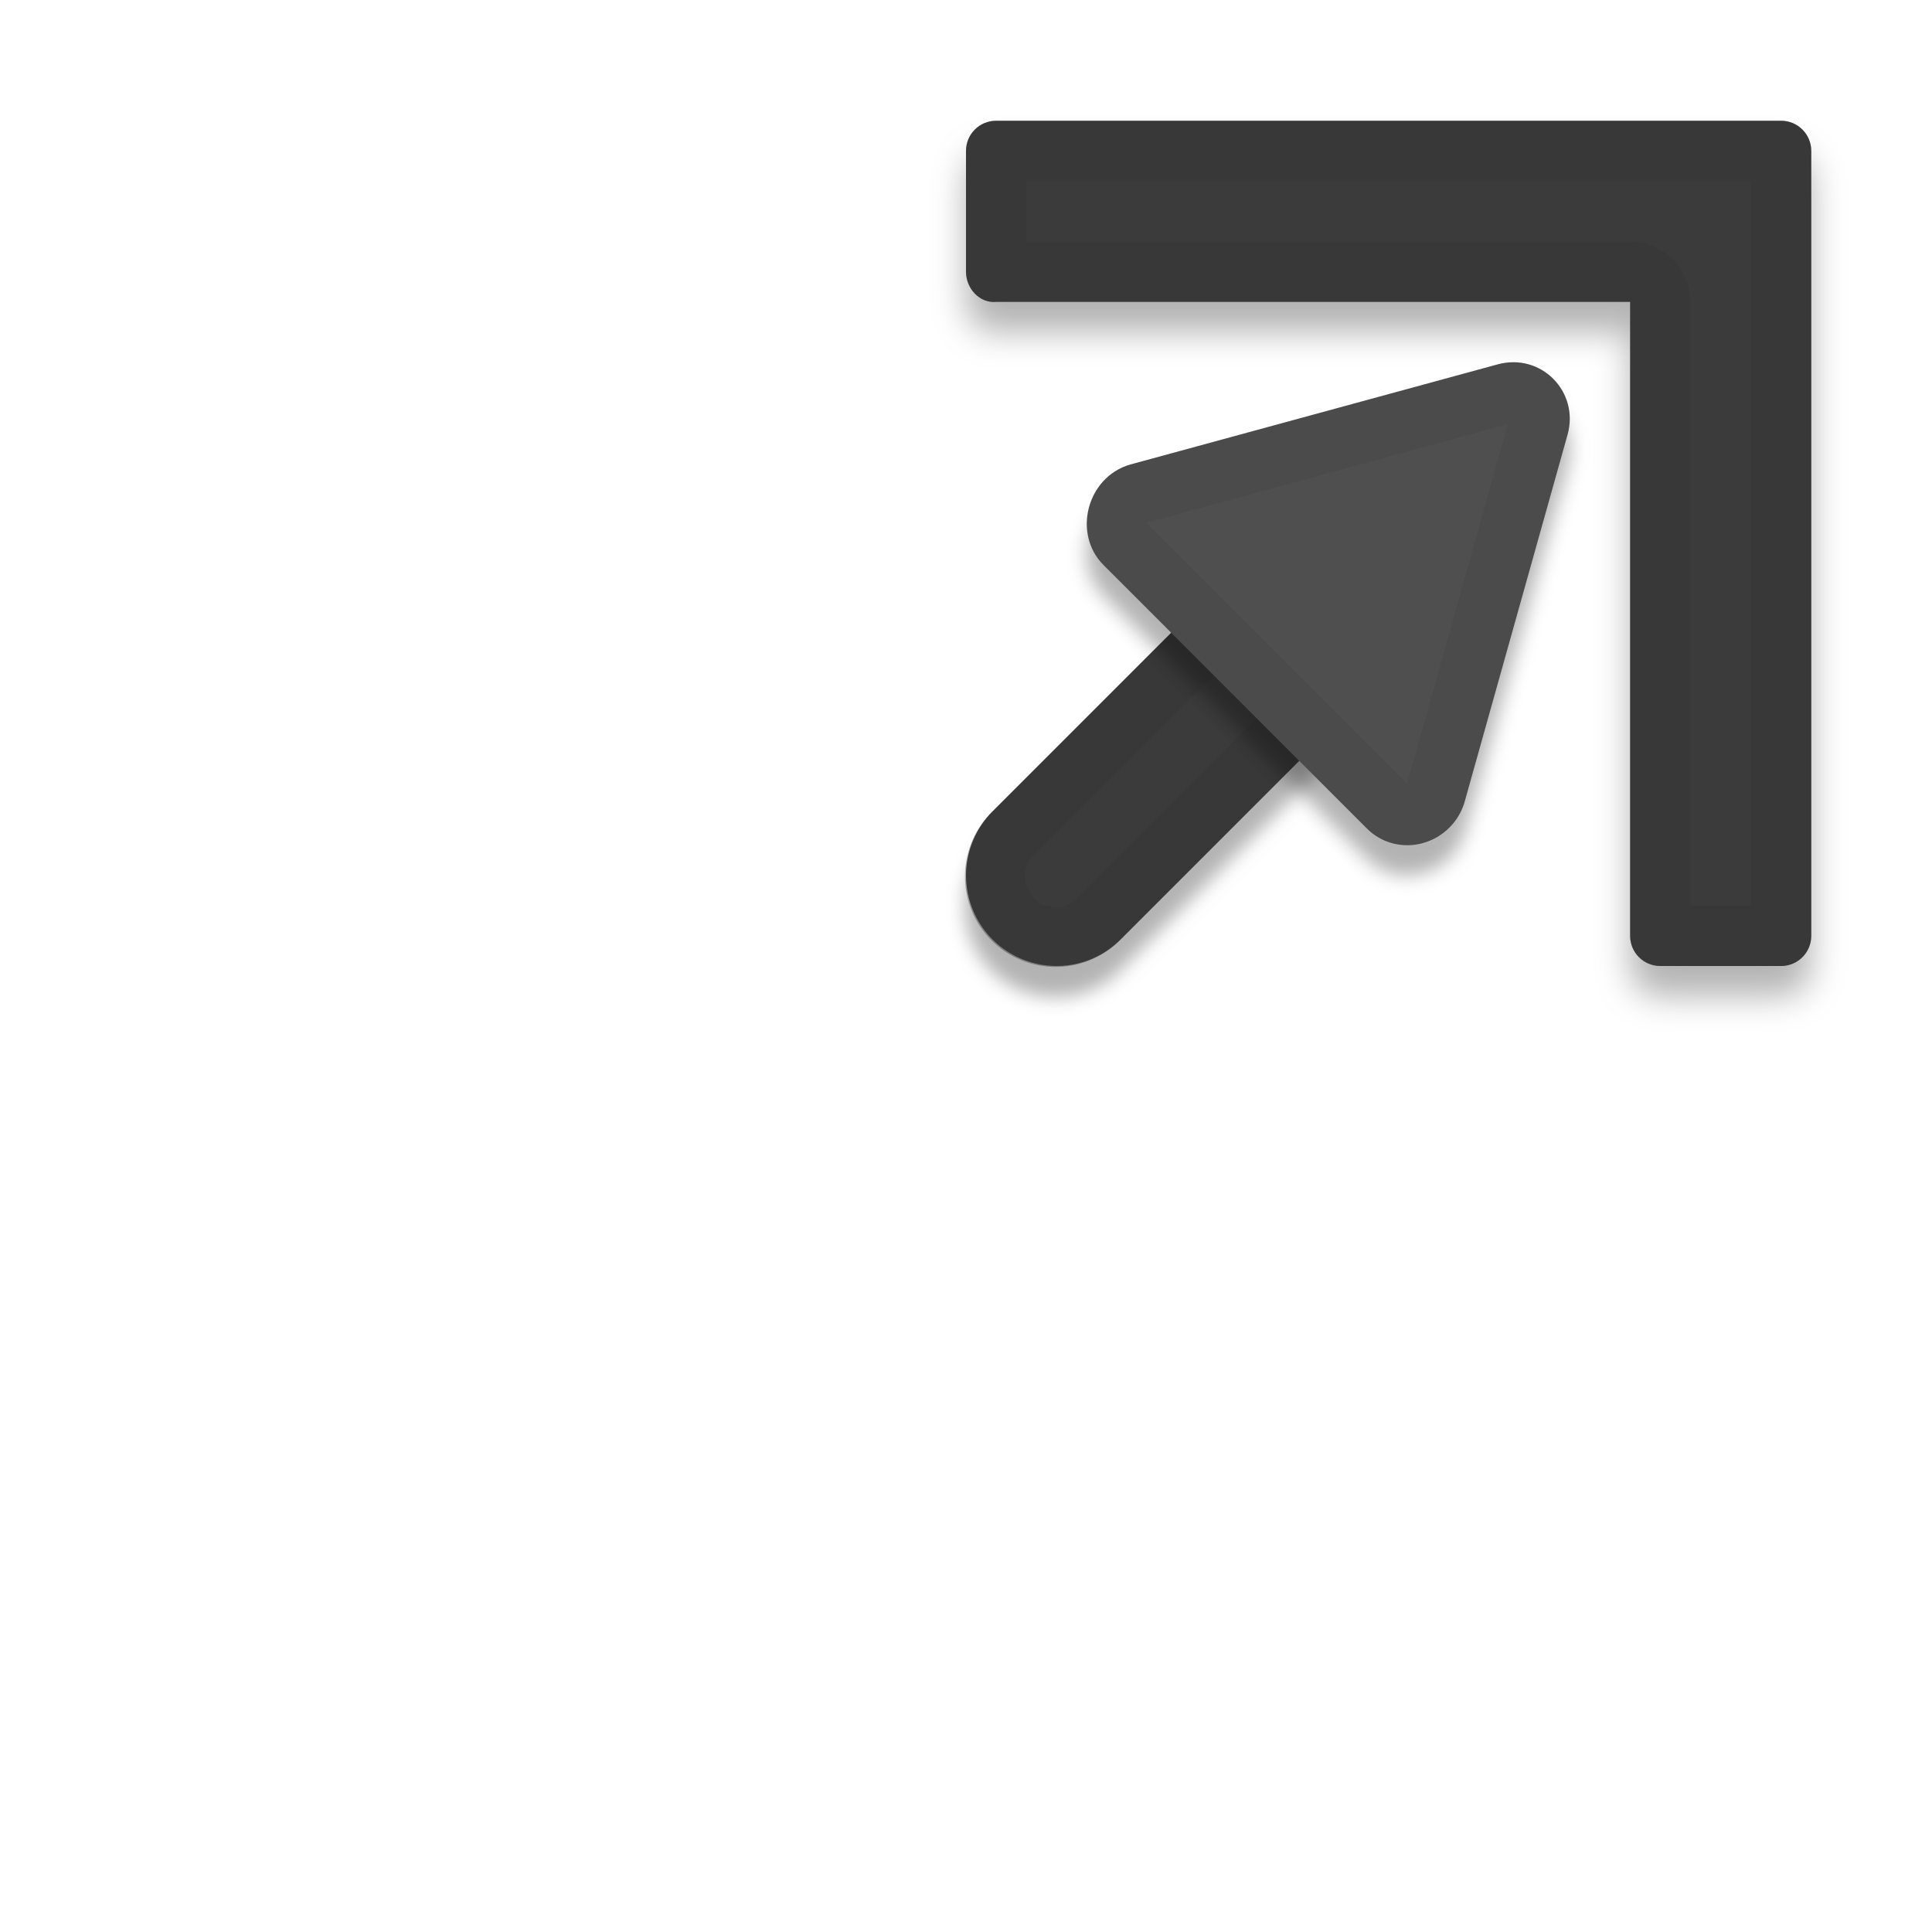
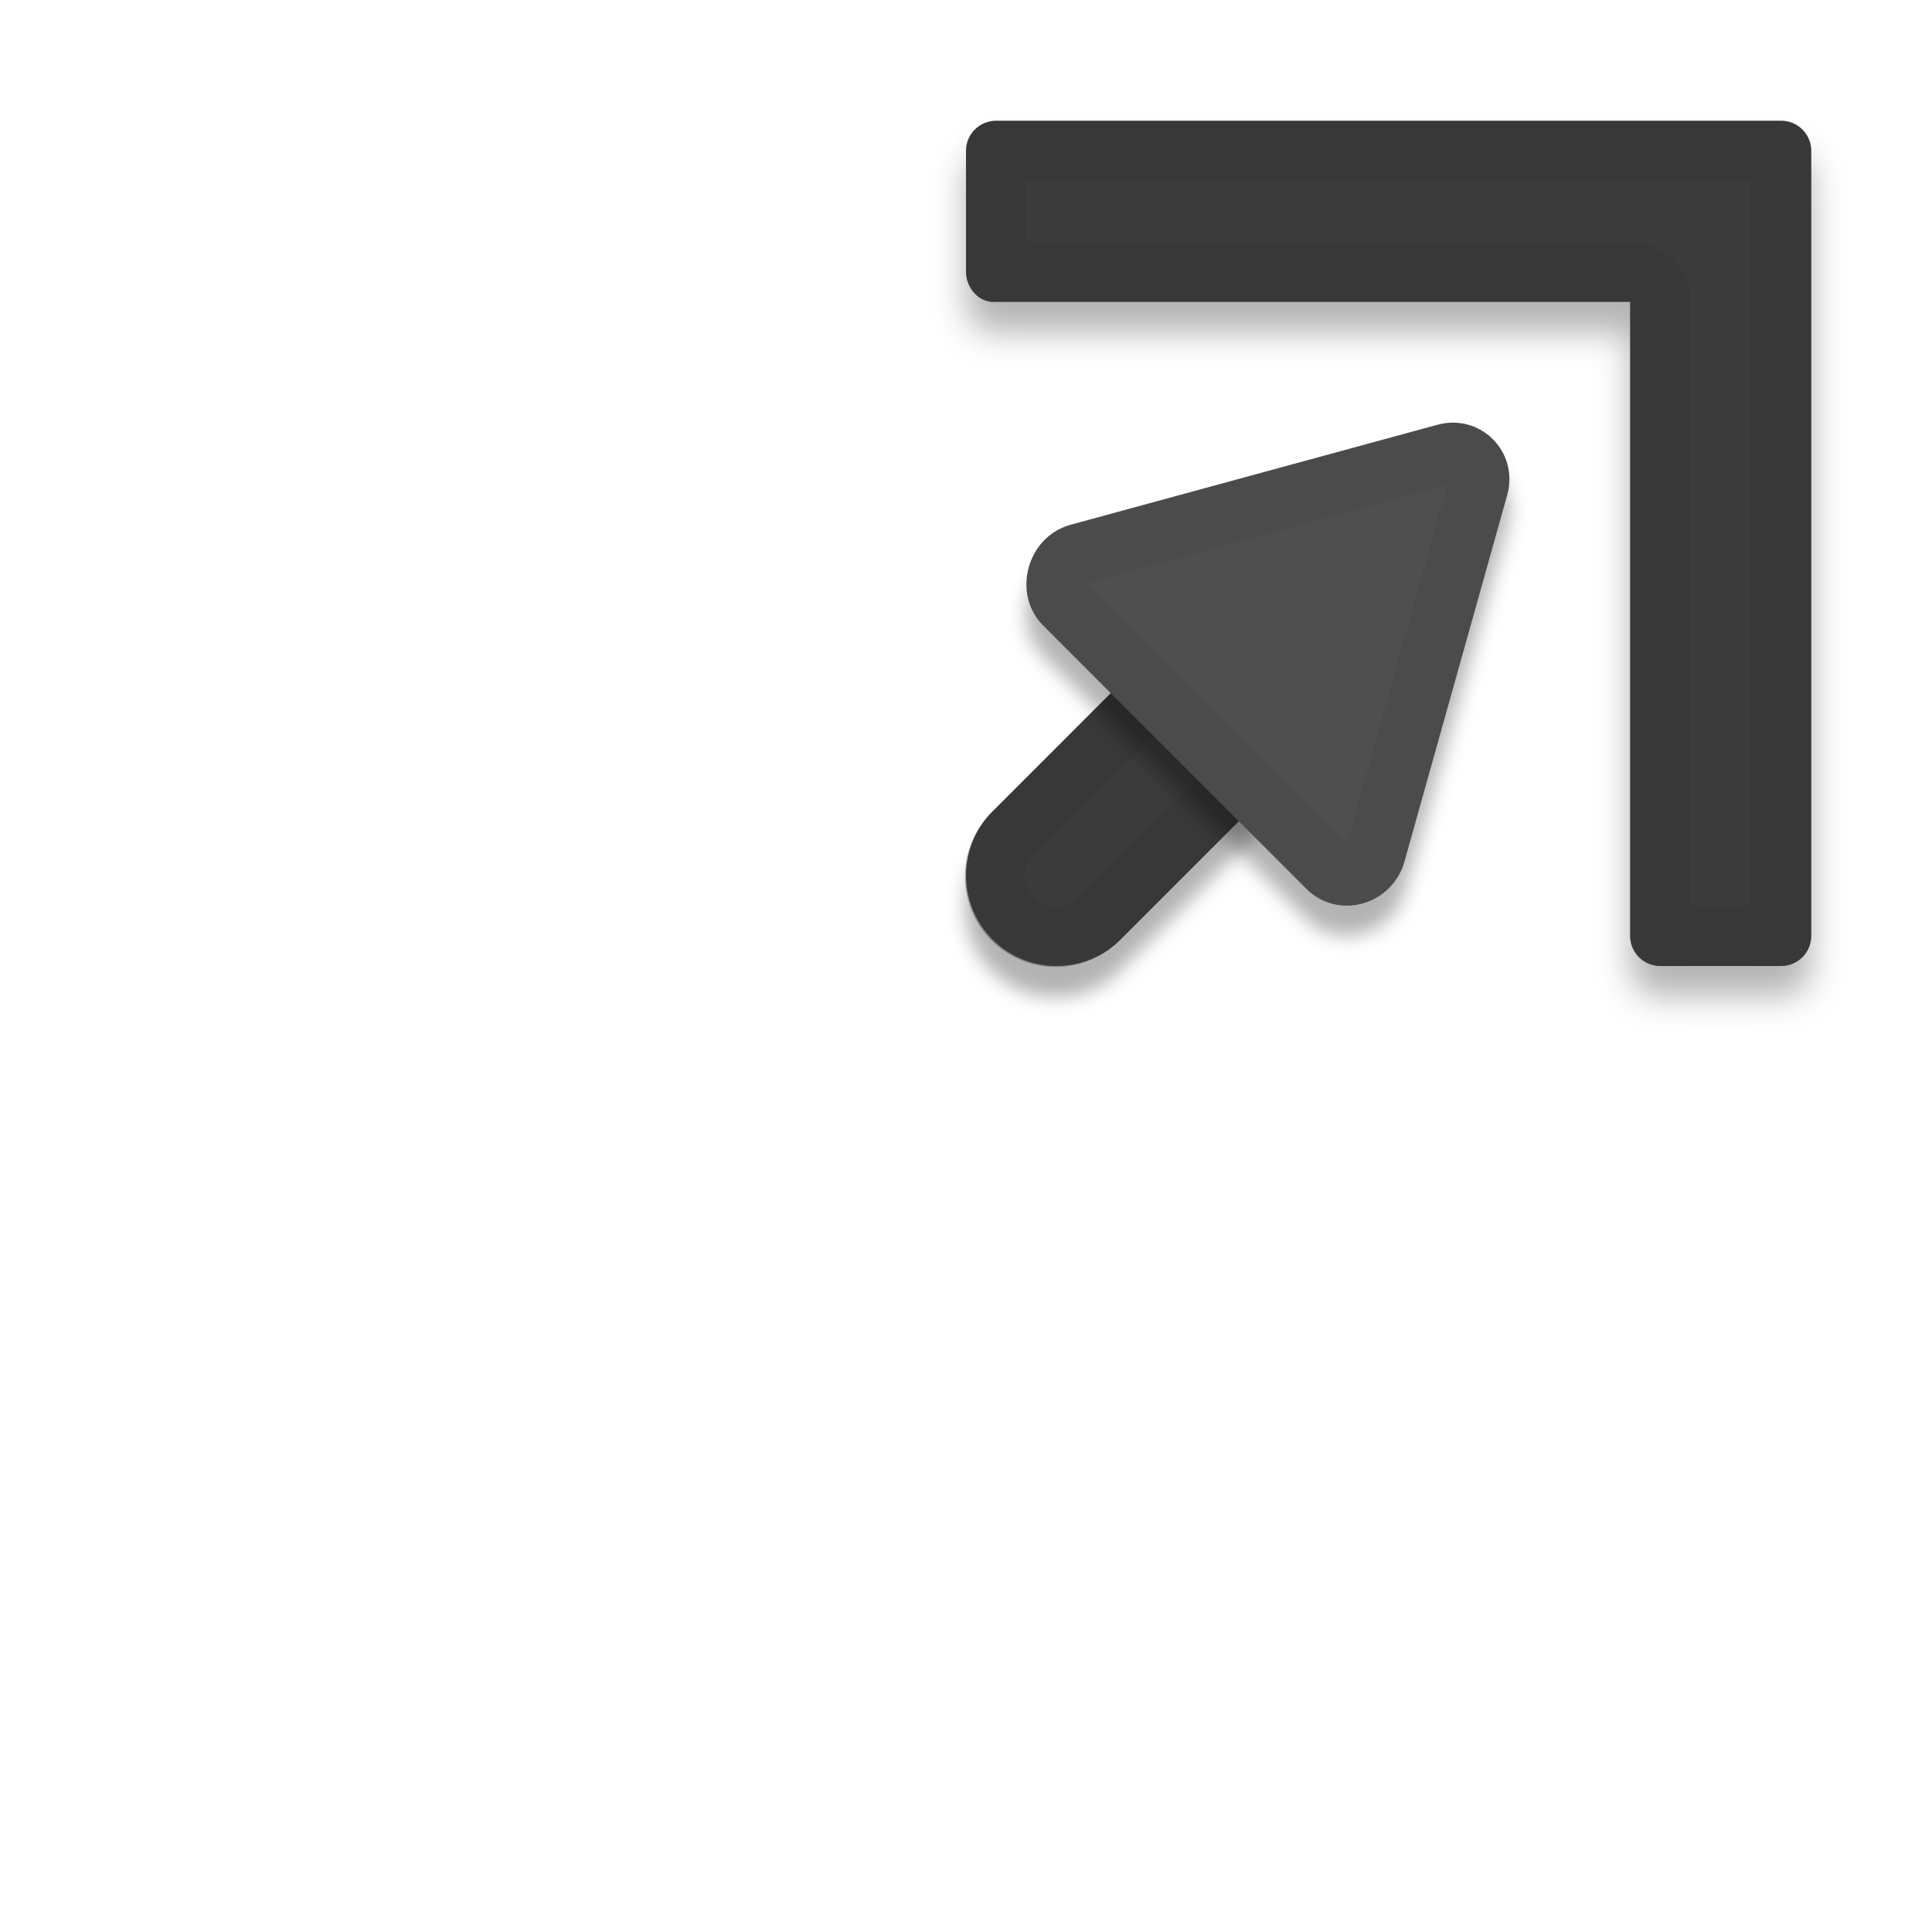
<svg xmlns="http://www.w3.org/2000/svg" id="svg5327" width="32" height="32" version="1.1">
  <defs id="defs5329">
    <filter id="filter1223" style="color-interpolation-filters:sRGB" width="1.096" height="1.096" x="-.05" y="-.05">
      <feGaussianBlur id="feGaussianBlur1225" stdDeviation=".15" />
    </filter>
    <filter id="filter1243" style="color-interpolation-filters:sRGB" width="1.096" height="1.096" x="-.05" y="-.05">
      <feGaussianBlur id="feGaussianBlur1245" stdDeviation=".16" />
    </filter>
    <filter id="filter1259" style="color-interpolation-filters:sRGB" width="1.096" height="1.096" x="-.05" y="-.05">
      <feGaussianBlur id="feGaussianBlur1261" stdDeviation=".28" />
    </filter>
  </defs>
-   <g id="layer1" transform="translate(0,-1020.362)">
-     <path id="path969" style="color:#000000;font-style:normal;font-variant:normal;font-weight:normal;font-stretch:normal;font-size:medium;line-height:normal;font-family:sans-serif;font-variant-ligatures:normal;font-variant-position:normal;font-variant-caps:normal;font-variant-numeric:normal;font-variant-alternates:normal;font-feature-settings:normal;text-indent:0;text-align:start;text-decoration:none;text-decoration-line:none;text-decoration-style:solid;text-decoration-color:#000000;letter-spacing:normal;word-spacing:normal;text-transform:none;writing-mode:lr-tb;direction:ltr;text-orientation:mixed;dominant-baseline:auto;baseline-shift:baseline;text-anchor:start;white-space:normal;shape-padding:0;clip-rule:nonzero;display:inline;overflow:visible;visibility:visible;opacity:0.3;isolation:auto;mix-blend-mode:normal;color-interpolation:sRGB;color-interpolation-filters:linearRGB;solid-color:#000000;solid-opacity:1;vector-effect:none;fill:#000000;fill-opacity:1;fill-rule:nonzero;stroke:none;stroke-width:3;stroke-linecap:round;stroke-linejoin:miter;stroke-miterlimit:4;stroke-dasharray:none;stroke-dashoffset:0;stroke-opacity:1;color-rendering:auto;image-rendering:auto;shape-rendering:auto;text-rendering:auto;enable-background:accumulate;filter:url(#filter1223)" d="m 17.529,1036.877 a 1.5,1.5 0 0 0 1.031,-0.453 l 4.5,-4.5 a 1.501,1.501 0 1 0 -2.121,-2.123 l -4.5,4.5 a 1.5,1.5 0 0 0 1.09,2.576 z" />
-     <path id="path971" style="opacity:0.3;fill:#000000;fill-opacity:1;stroke:none;stroke-width:2;stroke-linecap:round;stroke-linejoin:round;stroke-miterlimit:4;stroke-dasharray:none;stroke-dashoffset:0;stroke-opacity:1;paint-order:normal;filter:url(#filter1259)" d="m 29.5,1036.862 c 0.277,0 0.5,-0.223 0.5,-0.5 v -12 -1 c 0,-0.277 -0.223,-0.5 -0.5,-0.5 h -1 -12 c -0.277,0 -0.5,0.223 -0.5,0.5 v 2 c 0,0.277 0.224,0.526 0.5,0.5 H 27 v 10.5 c 0,0.277 0.223,0.5 0.5,0.5 z" />
-     <path id="path829" style="fill:none;stroke:#4f4f4f;stroke-width:3;stroke-linecap:round;stroke-linejoin:miter;stroke-miterlimit:4;stroke-dasharray:none;stroke-opacity:1" d="m 17.5,1034.862 4.5,-4.5" />
-     <path id="path951" style="color:#000000;font-style:normal;font-variant:normal;font-weight:normal;font-stretch:normal;font-size:medium;line-height:normal;font-family:sans-serif;font-variant-ligatures:normal;font-variant-position:normal;font-variant-caps:normal;font-variant-numeric:normal;font-variant-alternates:normal;font-feature-settings:normal;text-indent:0;text-align:start;text-decoration:none;text-decoration-line:none;text-decoration-style:solid;text-decoration-color:#000000;letter-spacing:normal;word-spacing:normal;text-transform:none;writing-mode:lr-tb;direction:ltr;text-orientation:mixed;dominant-baseline:auto;baseline-shift:baseline;text-anchor:start;white-space:normal;shape-padding:0;clip-rule:nonzero;display:inline;overflow:visible;visibility:visible;opacity:0.25;isolation:auto;mix-blend-mode:normal;color-interpolation:sRGB;color-interpolation-filters:linearRGB;solid-color:#000000;solid-opacity:1;vector-effect:none;fill:#000000;fill-opacity:1;fill-rule:nonzero;stroke:none;stroke-width:3;stroke-linecap:round;stroke-linejoin:miter;stroke-miterlimit:4;stroke-dasharray:none;stroke-dashoffset:0;stroke-opacity:1;color-rendering:auto;image-rendering:auto;shape-rendering:auto;text-rendering:auto;enable-background:accumulate" d="m 17.529,1036.377 a 1.5,1.5 0 0 0 1.031,-0.453 l 4.5,-4.5 a 1.501,1.501 0 1 0 -2.121,-2.123 l -4.5,4.5 a 1.5,1.5 0 0 0 1.09,2.576 z" />
-     <path id="path8" style="fill:#4f4f4f;stroke-width:0.182" d="m 22.787,1033.335 c 0.388,0.109 0.798,-0.125 0.908,-0.519 l 1.276,-4.553 c 0.151,-0.54 -0.334,-1.025 -0.873,-0.874 l -4.559,1.243 c -0.539,0.155 -0.72,0.86 -0.332,1.248 l 3.274,3.276 c 0.085,0.084 0.19,0.146 0.305,0.178 z" />
-     <path id="rect825" style="opacity:1;fill:#4f4f4f;fill-opacity:1;stroke:none;stroke-width:2;stroke-linecap:round;stroke-linejoin:round;stroke-miterlimit:4;stroke-dasharray:none;stroke-dashoffset:0;stroke-opacity:1;paint-order:normal" d="m 29.5,1036.362 c 0.277,0 0.5,-0.223 0.5,-0.5 v -12 -1 c 0,-0.277 -0.223,-0.5 -0.5,-0.5 h -1 -12 c -0.277,0 -0.5,0.223 -0.5,0.5 v 2 c 0,0.277 0.224,0.526 0.5,0.5 H 27 v 10.5 c 0,0.277 0.223,0.5 0.5,0.5 z" />
-     <path id="path834" style="opacity:0.25;fill:#000000;fill-opacity:1;stroke:none;stroke-width:2;stroke-linecap:round;stroke-linejoin:round;stroke-miterlimit:4;stroke-dasharray:none;stroke-dashoffset:0;stroke-opacity:1;paint-order:normal" d="m 29.5,1036.362 c 0.277,0 0.5,-0.223 0.5,-0.5 v -12 -1 c 0,-0.277 -0.223,-0.5 -0.5,-0.5 h -1 -12 c -0.277,0 -0.5,0.223 -0.5,0.5 v 2 c 0,0.277 0.224,0.526 0.5,0.5 H 27 v 10.5 c 0,0.277 0.223,0.5 0.5,0.5 z" />
-     <path id="path940" style="color:#000000;font-style:normal;font-variant:normal;font-weight:normal;font-stretch:normal;font-size:medium;line-height:normal;font-family:sans-serif;font-variant-ligatures:normal;font-variant-position:normal;font-variant-caps:normal;font-variant-numeric:normal;font-variant-alternates:normal;font-feature-settings:normal;text-indent:0;text-align:start;text-decoration:none;text-decoration-line:none;text-decoration-style:solid;text-decoration-color:#000000;letter-spacing:normal;word-spacing:normal;text-transform:none;writing-mode:lr-tb;direction:ltr;text-orientation:mixed;dominant-baseline:auto;baseline-shift:baseline;text-anchor:start;white-space:normal;shape-padding:0;clip-rule:nonzero;display:inline;overflow:visible;visibility:visible;opacity:0.05;isolation:auto;mix-blend-mode:normal;color-interpolation:sRGB;color-interpolation-filters:linearRGB;solid-color:#000000;solid-opacity:1;vector-effect:none;fill:#010101;fill-opacity:1;fill-rule:nonzero;stroke:none;stroke-width:3;stroke-linecap:round;stroke-linejoin:miter;stroke-miterlimit:4;stroke-dasharray:none;stroke-dashoffset:0;stroke-opacity:1;color-rendering:auto;image-rendering:auto;shape-rendering:auto;text-rendering:auto;enable-background:accumulate" d="m 17.529,1036.376 a 1.5,1.5 0 0 0 1.031,-0.453 l 4.5,-4.5 a 1.501,1.501 0 1 0 -2.121,-2.123 l -4.5,4.5 a 1.5,1.5 0 0 0 1.09,2.576 z m -0.029,-0.99 v -0.01 c -0.275,0.01 -0.396,-0.115 -0.477,-0.305 -0.08,-0.19 -0.084,-0.363 0.113,-0.555 h 0.004 l 4.506,-4.506 c 0.177,-0.177 0.261,-0.178 0.361,-0.172 0.1,0.01 0.238,0.064 0.346,0.172 0.108,0.108 0.168,0.247 0.174,0.348 0.006,0.1 0.003,0.184 -0.174,0.361 l -4.504,4.504 -0.006,0.012 c -0.091,0.093 -0.214,0.147 -0.344,0.15 z" />
-     <path id="path973" style="opacity:0.3;fill:#000000;fill-opacity:1;stroke-width:0.243;filter:url(#filter1243)" d="m 23.05,1034.826 c 0.517,0.145 1.064,-0.167 1.211,-0.692 l 1.702,-6.07 c 0.202,-0.72 -0.445,-1.367 -1.164,-1.165 l -6.079,1.657 c -0.718,0.207 -0.96,1.147 -0.442,1.665 l 4.366,4.368 c 0.113,0.112 0.253,0.194 0.407,0.237 z" />
-     <path id="path840" style="fill:#4f4f4f;fill-opacity:1;stroke-width:0.243" d="m 23.05,1034.326 c 0.517,0.145 1.064,-0.167 1.211,-0.692 l 1.702,-6.07 c 0.202,-0.72 -0.445,-1.367 -1.164,-1.165 l -6.079,1.657 c -0.718,0.207 -0.96,1.147 -0.442,1.665 l 4.366,4.368 c 0.113,0.112 0.253,0.194 0.407,0.237 z" />
-     <path id="path955" style="opacity:0.05;fill:#010101;fill-opacity:1;stroke:none;stroke-width:2;stroke-linecap:round;stroke-linejoin:round;stroke-miterlimit:4;stroke-dasharray:none;stroke-dashoffset:0;stroke-opacity:1;paint-order:normal" d="m 29.5,1036.362 c 0.277,0 0.5,-0.223 0.5,-0.5 v -12 -1 c 0,-0.277 -0.223,-0.5 -0.5,-0.5 h -1 -12 c -0.277,0 -0.5,0.223 -0.5,0.5 v 2 c 0,0.277 0.224,0.526 0.5,0.5 H 27 v 10.5 c 0,0.277 0.223,0.5 0.5,0.5 z m -0.5,-1 h -1 v -10 a 1,1 0 0 0 -1,-1 H 17 v -1 H 28.5 29 v 0.5 z" />
-     <path id="path962" style="color:#000000;font-style:normal;font-variant:normal;font-weight:normal;font-stretch:normal;font-size:medium;line-height:normal;font-family:sans-serif;font-variant-ligatures:normal;font-variant-position:normal;font-variant-caps:normal;font-variant-numeric:normal;font-variant-alternates:normal;font-feature-settings:normal;text-indent:0;text-align:start;text-decoration:none;text-decoration-line:none;text-decoration-style:solid;text-decoration-color:#000000;letter-spacing:normal;word-spacing:normal;text-transform:none;writing-mode:lr-tb;direction:ltr;text-orientation:mixed;dominant-baseline:auto;baseline-shift:baseline;text-anchor:start;white-space:normal;shape-padding:0;clip-rule:nonzero;display:inline;overflow:visible;visibility:visible;opacity:0.05;isolation:auto;mix-blend-mode:normal;color-interpolation:sRGB;color-interpolation-filters:linearRGB;solid-color:#000000;solid-opacity:1;vector-effect:none;fill:#010101;fill-opacity:1;fill-rule:nonzero;stroke:none;stroke-width:2;stroke-linecap:round;stroke-linejoin:round;stroke-miterlimit:4;stroke-dasharray:none;stroke-dashoffset:0;stroke-opacity:1;color-rendering:auto;image-rendering:auto;shape-rendering:auto;text-rendering:auto;enable-background:accumulate" d="m 23.438,1034.354 c 0.379,-0.051 0.714,-0.325 0.824,-0.719 l 1.701,-6.07 c 0.202,-0.72 -0.445,-1.368 -1.164,-1.166 l -6.08,1.658 c -0.718,0.207 -0.96,1.146 -0.441,1.664 l 4.365,4.367 c 0.113,0.112 0.254,0.195 0.408,0.238 0.129,0.036 0.26,0.044 0.387,0.027 z m -0.131,-1.016 -4.318,-4.32 c 0.003,0 0.007,0 0.008,0 l 5.977,-1.629 z" />
-   </g>
+   <path id="path969" style="color:#000000;font-style:normal;font-variant:normal;font-weight:normal;font-stretch:normal;font-size:medium;line-height:normal;font-family:sans-serif;font-variant-ligatures:normal;font-variant-position:normal;font-variant-caps:normal;font-variant-numeric:normal;font-variant-alternates:normal;font-feature-settings:normal;text-indent:0;text-align:start;text-decoration:none;text-decoration-line:none;text-decoration-style:solid;text-decoration-color:#000000;letter-spacing:normal;word-spacing:normal;text-transform:none;writing-mode:lr-tb;direction:ltr;text-orientation:mixed;dominant-baseline:auto;baseline-shift:baseline;text-anchor:start;white-space:normal;shape-padding:0;clip-rule:nonzero;display:inline;overflow:visible;visibility:visible;opacity:0.3;isolation:auto;mix-blend-mode:normal;color-interpolation:sRGB;color-interpolation-filters:linearRGB;solid-color:#000000;solid-opacity:1;vector-effect:none;fill:#000000;fill-opacity:1;fill-rule:nonzero;stroke:none;stroke-width:3;stroke-linecap:round;stroke-linejoin:miter;stroke-miterlimit:4;stroke-dasharray:none;stroke-dashoffset:0;stroke-opacity:1;filter:url(#filter1223);color-rendering:auto;image-rendering:auto;shape-rendering:auto;text-rendering:auto;enable-background:accumulate" d="m 17.529,16.514 a 1.5,1.5 0 0 0 1.031,-0.453 l 4.5,-4.5 a 1.501,1.501 0 1 0 -2.121,-2.123 l -4.5,4.5 a 1.5,1.5 0 0 0 1.09,2.576 z" />
+   <path id="path971" style="opacity:0.3;fill:#000000;fill-opacity:1;stroke:none;stroke-width:2;stroke-linecap:round;stroke-linejoin:round;stroke-miterlimit:4;stroke-dasharray:none;stroke-dashoffset:0;stroke-opacity:1;paint-order:normal;filter:url(#filter1259)" d="m 29.5,16.5 c 0.277,0 0.5,-0.223 0.5,-0.5 v -12 -1 c 0,-0.277 -0.223,-0.5 -0.5,-0.5 h -1 -12 c -0.277,0 -0.5,0.223 -0.5,0.5 v 2 c 0,0.277 0.224,0.526 0.5,0.5 H 27 v 10.5 c 0,0.277 0.223,0.5 0.5,0.5 z" />
+   <path id="path829" style="fill:none;stroke:#4f4f4f;stroke-width:3;stroke-linecap:round;stroke-linejoin:miter;stroke-miterlimit:4;stroke-dasharray:none;stroke-opacity:1" d="M 17.5,14.5 22,10" />
+   <path id="path951" style="color:#000000;font-style:normal;font-variant:normal;font-weight:normal;font-stretch:normal;font-size:medium;line-height:normal;font-family:sans-serif;font-variant-ligatures:normal;font-variant-position:normal;font-variant-caps:normal;font-variant-numeric:normal;font-variant-alternates:normal;font-feature-settings:normal;text-indent:0;text-align:start;text-decoration:none;text-decoration-line:none;text-decoration-style:solid;text-decoration-color:#000000;letter-spacing:normal;word-spacing:normal;text-transform:none;writing-mode:lr-tb;direction:ltr;text-orientation:mixed;dominant-baseline:auto;baseline-shift:baseline;text-anchor:start;white-space:normal;shape-padding:0;clip-rule:nonzero;display:inline;overflow:visible;visibility:visible;opacity:0.25;isolation:auto;mix-blend-mode:normal;color-interpolation:sRGB;color-interpolation-filters:linearRGB;solid-color:#000000;solid-opacity:1;vector-effect:none;fill:#000000;fill-opacity:1;fill-rule:nonzero;stroke:none;stroke-width:3;stroke-linecap:round;stroke-linejoin:miter;stroke-miterlimit:4;stroke-dasharray:none;stroke-dashoffset:0;stroke-opacity:1;color-rendering:auto;image-rendering:auto;shape-rendering:auto;text-rendering:auto;enable-background:accumulate" d="m 17.529,16.015 a 1.5,1.5 0 0 0 1.031,-0.453 l 4.5,-4.5 a 1.501,1.501 0 1 0 -2.121,-2.123 l -4.5,4.5 a 1.5,1.5 0 0 0 1.09,2.576 z" />
+   <path id="path8" style="fill:#4f4f4f;stroke-width:0.182" d="m 21.787,13.974 c 0.388,0.109 0.798,-0.125 0.908,-0.519 l 1.276,-4.553 c 0.151,-0.54 -0.334,-1.025 -0.873,-0.874 l -4.559,1.243 c -0.539,0.155 -0.72,0.86 -0.332,1.248 l 3.274,3.276 c 0.085,0.084 0.19,0.146 0.305,0.178 z" />
+   <path id="rect825" style="opacity:1;fill:#4f4f4f;fill-opacity:1;stroke:none;stroke-width:2;stroke-linecap:round;stroke-linejoin:round;stroke-miterlimit:4;stroke-dasharray:none;stroke-dashoffset:0;stroke-opacity:1;paint-order:normal" d="m 29.5,16 c 0.277,0 0.5,-0.223 0.5,-0.5 v -12 -1 C 30,2.223 29.777,2 29.5,2 h -1 -12 C 16.223,2 16,2.223 16,2.5 v 2 c 0,0.277 0.224,0.526 0.5,0.5 H 27 v 10.5 c 0,0.277 0.223,0.5 0.5,0.5 z" />
+   <path id="path834" style="opacity:0.25;fill:#000000;fill-opacity:1;stroke:none;stroke-width:2;stroke-linecap:round;stroke-linejoin:round;stroke-miterlimit:4;stroke-dasharray:none;stroke-dashoffset:0;stroke-opacity:1;paint-order:normal" d="m 29.5,16 c 0.277,0 0.5,-0.223 0.5,-0.5 v -12 -1 C 30,2.223 29.777,2 29.5,2 h -1 -12 C 16.223,2 16,2.223 16,2.5 v 2 c 0,0.277 0.224,0.526 0.5,0.5 H 27 v 10.5 c 0,0.277 0.223,0.5 0.5,0.5 z" />
+   <path id="path940" style="color:#000000;font-style:normal;font-variant:normal;font-weight:normal;font-stretch:normal;font-size:medium;line-height:normal;font-family:sans-serif;font-variant-ligatures:normal;font-variant-position:normal;font-variant-caps:normal;font-variant-numeric:normal;font-variant-alternates:normal;font-feature-settings:normal;text-indent:0;text-align:start;text-decoration:none;text-decoration-line:none;text-decoration-style:solid;text-decoration-color:#000000;letter-spacing:normal;word-spacing:normal;text-transform:none;writing-mode:lr-tb;direction:ltr;text-orientation:mixed;dominant-baseline:auto;baseline-shift:baseline;text-anchor:start;white-space:normal;shape-padding:0;clip-rule:nonzero;display:inline;overflow:visible;visibility:visible;opacity:0.05;isolation:auto;mix-blend-mode:normal;color-interpolation:sRGB;color-interpolation-filters:linearRGB;solid-color:#000000;solid-opacity:1;vector-effect:none;fill:#010101;fill-opacity:1;fill-rule:nonzero;stroke:none;stroke-width:3;stroke-linecap:round;stroke-linejoin:miter;stroke-miterlimit:4;stroke-dasharray:none;stroke-dashoffset:0;stroke-opacity:1;color-rendering:auto;image-rendering:auto;shape-rendering:auto;text-rendering:auto;enable-background:accumulate" d="m 17.529,16.014 a 1.5,1.5 0 0 0 1.031,-0.453 l 4.5,-4.5 a 1.501,1.501 0 1 0 -2.121,-2.123 l -4.5,4.5 a 1.5,1.5 0 0 0 1.09,2.576 z m -0.029,-0.99 v -0.01 c -0.275,0.01 -0.396,-0.115 -0.477,-0.305 -0.08,-0.19 -0.084,-0.363 0.113,-0.555 h 0.004 l 4.506,-4.506 c 0.177,-0.177 0.261,-0.178 0.361,-0.172 0.1,0.01 0.238,0.064 0.346,0.172 0.108,0.108 0.168,0.247 0.174,0.348 0.006,0.1 0.003,0.184 -0.174,0.361 l -4.504,4.504 -0.006,0.012 c -0.091,0.093 -0.214,0.147 -0.344,0.15 z" />
+   <path id="path973" style="opacity:0.3;fill:#000000;fill-opacity:1;stroke-width:0.243;filter:url(#filter1243)" d="m 22.05,15.464 c 0.517,0.145 1.064,-0.167 1.211,-0.692 l 1.702,-6.07 c 0.202,-0.72 -0.445,-1.367 -1.164,-1.165 l -6.079,1.657 c -0.718,0.207 -0.96,1.147 -0.442,1.665 l 4.366,4.368 c 0.113,0.112 0.253,0.194 0.407,0.237 z" />
+   <path id="path840" style="fill:#4f4f4f;fill-opacity:1;stroke-width:0.243" d="m 22.05,14.965 c 0.517,0.145 1.064,-0.167 1.211,-0.692 l 1.702,-6.07 c 0.202,-0.72 -0.445,-1.367 -1.164,-1.165 l -6.079,1.657 c -0.718,0.207 -0.96,1.147 -0.442,1.665 l 4.366,4.368 c 0.113,0.112 0.253,0.194 0.407,0.237 z" />
+   <path id="path955" style="opacity:0.05;fill:#010101;fill-opacity:1;stroke:none;stroke-width:2;stroke-linecap:round;stroke-linejoin:round;stroke-miterlimit:4;stroke-dasharray:none;stroke-dashoffset:0;stroke-opacity:1;paint-order:normal" d="m 29.5,16 c 0.277,0 0.5,-0.223 0.5,-0.5 v -12 -1 C 30,2.223 29.777,2 29.5,2 h -1 -12 C 16.223,2 16,2.223 16,2.5 v 2 c 0,0.277 0.224,0.526 0.5,0.5 H 27 v 10.5 c 0,0.277 0.223,0.5 0.5,0.5 z M 29,15 H 28 V 5 A 1,1 0 0 0 27,4 H 17 V 3 H 28.5 29 v 0.5 z" />
+   <path id="path962" style="color:#000000;font-style:normal;font-variant:normal;font-weight:normal;font-stretch:normal;font-size:medium;line-height:normal;font-family:sans-serif;font-variant-ligatures:normal;font-variant-position:normal;font-variant-caps:normal;font-variant-numeric:normal;font-variant-alternates:normal;font-feature-settings:normal;text-indent:0;text-align:start;text-decoration:none;text-decoration-line:none;text-decoration-style:solid;text-decoration-color:#000000;letter-spacing:normal;word-spacing:normal;text-transform:none;writing-mode:lr-tb;direction:ltr;text-orientation:mixed;dominant-baseline:auto;baseline-shift:baseline;text-anchor:start;white-space:normal;shape-padding:0;clip-rule:nonzero;display:inline;overflow:visible;visibility:visible;opacity:0.05;isolation:auto;mix-blend-mode:normal;color-interpolation:sRGB;color-interpolation-filters:linearRGB;solid-color:#000000;solid-opacity:1;vector-effect:none;fill:#010101;fill-opacity:1;fill-rule:nonzero;stroke:none;stroke-width:2;stroke-linecap:round;stroke-linejoin:round;stroke-miterlimit:4;stroke-dasharray:none;stroke-dashoffset:0;stroke-opacity:1;color-rendering:auto;image-rendering:auto;shape-rendering:auto;text-rendering:auto;enable-background:accumulate" d="m 22.438,14.993 c 0.379,-0.051 0.714,-0.325 0.824,-0.719 l 1.701,-6.07 c 0.202,-0.72 -0.445,-1.368 -1.164,-1.166 l -6.08,1.658 c -0.718,0.207 -0.96,1.146 -0.441,1.664 l 4.365,4.367 c 0.113,0.112 0.254,0.195 0.408,0.238 0.129,0.036 0.26,0.044 0.387,0.027 z m -0.131,-1.016 -4.318,-4.32 c 0.003,0 0.007,0 0.008,0 l 5.977,-1.629 z" />
</svg>
